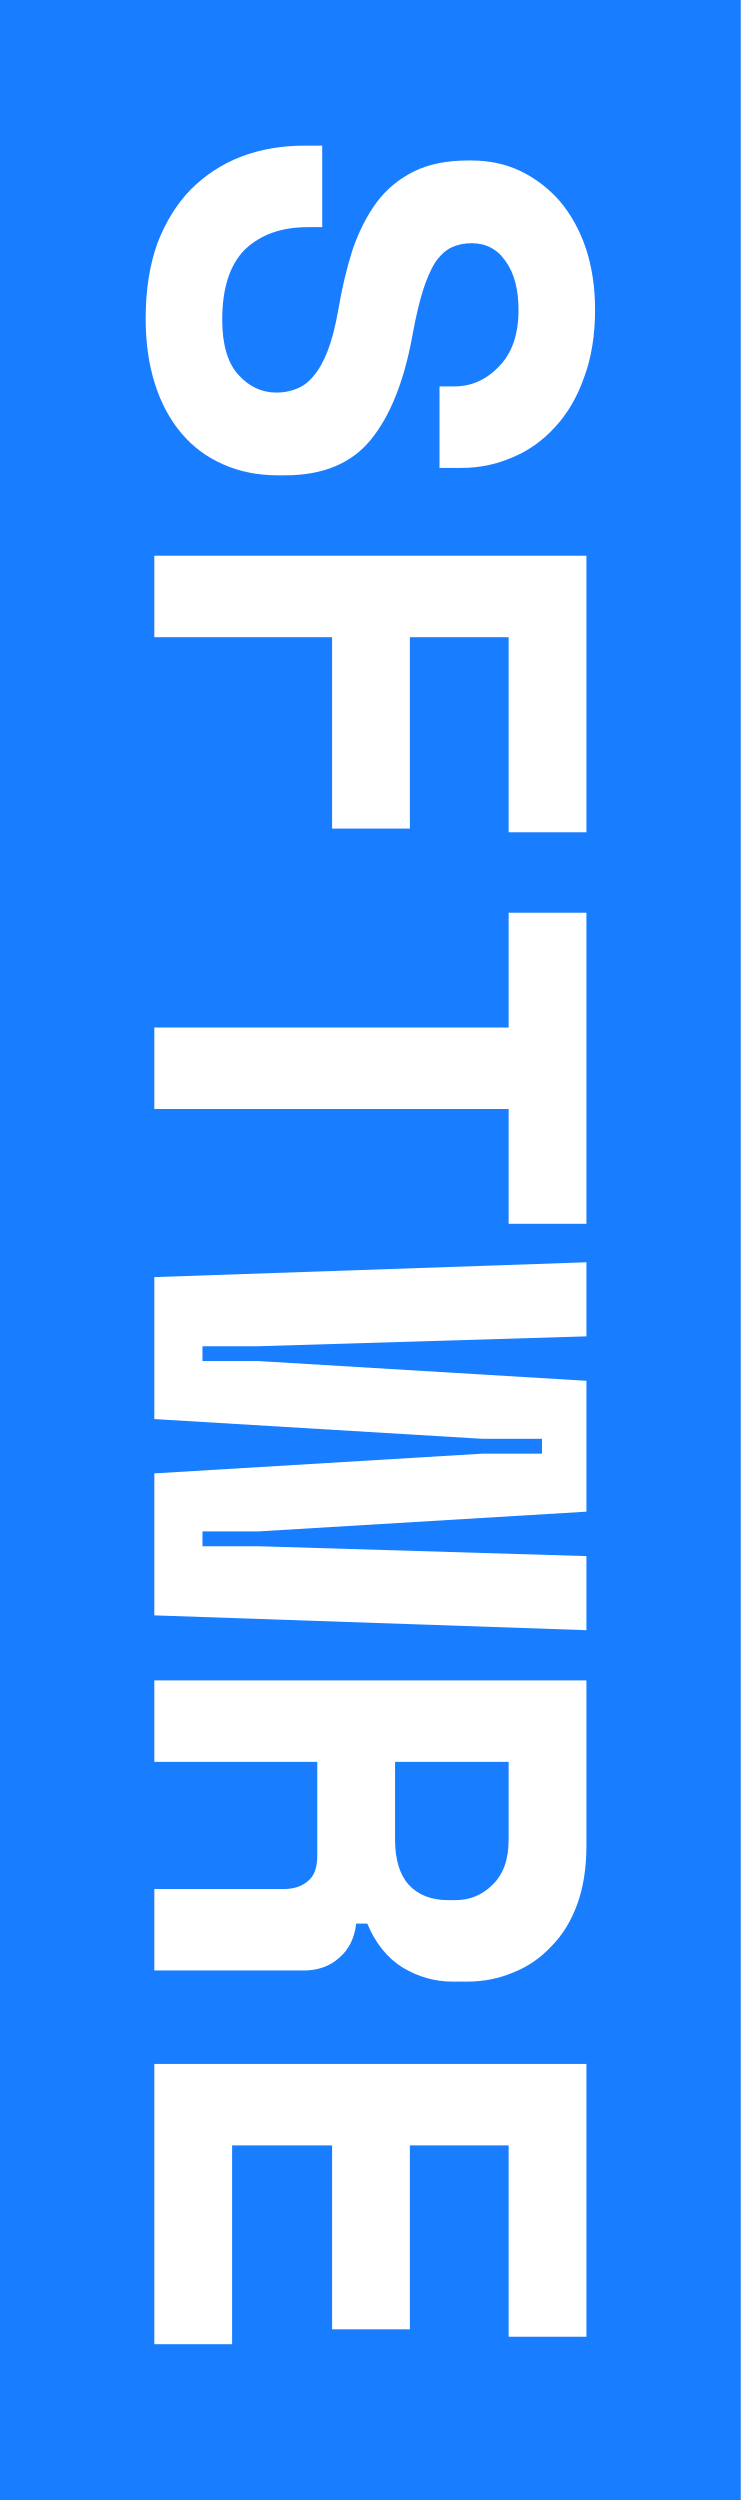
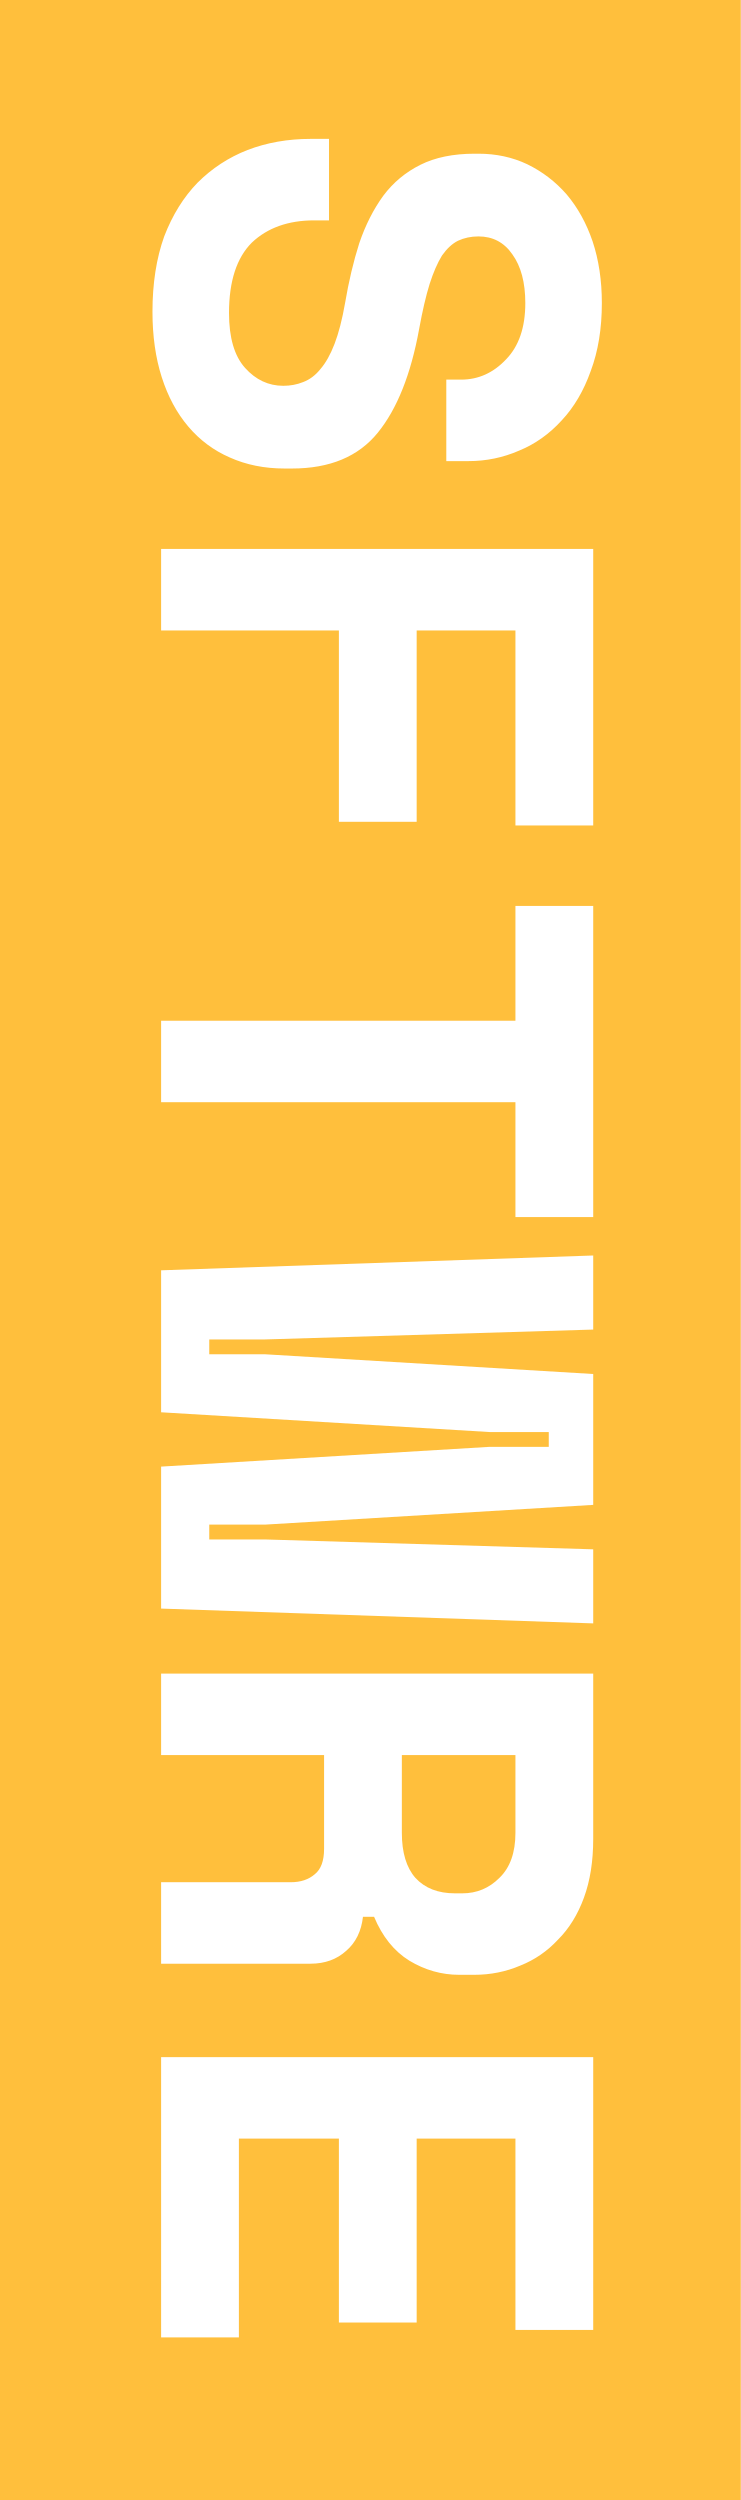
<svg xmlns="http://www.w3.org/2000/svg" width="24" height="81" viewBox="0 0 24 81" fill="none">
-   <rect x="24" width="81" height="24" transform="rotate(90 24 0)" fill="#187DFF" />
-   <path d="M14.72 12.52C15.28 12.52 15.767 12.3 16.18 11.86C16.593 11.433 16.8 10.827 16.8 10.04C16.8 9.373 16.66 8.847 16.38 8.46C16.113 8.073 15.747 7.88 15.28 7.88C15.04 7.88 14.82 7.927 14.62 8.02C14.433 8.113 14.26 8.273 14.1 8.5C13.953 8.74 13.82 9.047 13.7 9.42C13.58 9.807 13.467 10.293 13.36 10.88C13.093 12.347 12.647 13.467 12.02 14.24C11.393 15.013 10.467 15.4 9.24 15.4H9C8.347 15.4 7.753 15.28 7.22 15.04C6.7 14.813 6.253 14.48 5.88 14.04C5.507 13.6 5.22 13.067 5.02 12.44C4.82 11.813 4.72 11.107 4.72 10.32C4.72 9.4 4.847 8.587 5.1 7.88C5.367 7.187 5.727 6.607 6.18 6.14C6.647 5.673 7.187 5.32 7.8 5.08C8.427 4.84 9.107 4.72 9.84 4.72H10.44V7.36H9.96C9.12 7.36 8.447 7.6 7.94 8.08C7.447 8.573 7.2 9.333 7.2 10.36C7.2 11.16 7.373 11.753 7.72 12.14C8.067 12.527 8.48 12.72 8.96 12.72C9.187 12.72 9.4 12.68 9.6 12.6C9.813 12.52 10 12.38 10.16 12.18C10.333 11.98 10.487 11.707 10.62 11.36C10.753 11.013 10.867 10.573 10.96 10.04C11.08 9.333 11.233 8.687 11.42 8.1C11.62 7.513 11.88 7 12.2 6.56C12.52 6.133 12.92 5.8 13.4 5.56C13.88 5.32 14.467 5.2 15.16 5.2H15.28C15.853 5.2 16.38 5.313 16.86 5.54C17.353 5.78 17.78 6.107 18.14 6.52C18.5 6.947 18.78 7.453 18.98 8.04C19.18 8.64 19.28 9.307 19.28 10.04C19.28 10.867 19.16 11.6 18.92 12.24C18.693 12.88 18.38 13.413 17.98 13.84C17.58 14.28 17.12 14.607 16.6 14.82C16.08 15.047 15.533 15.16 14.96 15.16H14.24V12.52H14.72ZM19 18.006L19 26.966H16.48L16.48 20.646H13.28V26.846H10.76V20.646L5 20.646L5 18.006H19ZM19 29.572V39.652H16.48V35.932H5V33.292H16.48V29.572H19ZM5 52.338L5 47.738L15.64 47.098H17.56V46.618H15.64L5 45.978V41.378L19 40.898V43.298L8.36 43.618H6.56V44.098H8.36L19 44.738V48.978L8.36 49.618H6.56V50.098H8.36L19 50.418V52.818L5 52.338ZM5 63.844V61.204H9.2C9.52 61.204 9.78 61.118 9.98 60.944C10.18 60.784 10.28 60.511 10.28 60.124L10.28 57.084H5V54.444H19V59.804C19 60.524 18.9 61.158 18.7 61.704C18.5 62.251 18.22 62.704 17.86 63.064C17.513 63.438 17.107 63.718 16.64 63.904C16.173 64.104 15.673 64.204 15.14 64.204H14.66C14.087 64.204 13.547 64.051 13.04 63.744C12.547 63.438 12.167 62.964 11.9 62.324H11.54C11.487 62.791 11.307 63.158 11 63.424C10.693 63.704 10.307 63.844 9.84 63.844H5ZM12.8 57.084V59.604C12.8 60.244 12.947 60.731 13.24 61.064C13.547 61.398 13.973 61.564 14.52 61.564H14.76C15.227 61.564 15.627 61.398 15.96 61.064C16.307 60.731 16.48 60.244 16.48 59.604V57.084H12.8ZM19 66.871V75.71H16.48V69.51H13.28V75.471H10.76V69.51H7.52V75.951H5V66.871H19Z" fill="white" />
+   <g transform="translate(24 0) rotate(90)">
+     <path d="M81 -3.54062e-06L0 0L1.04907e-06 24L81 24L81 -3.54062e-06Z" fill="#FFBF3C" />
+     <g transform="translate(4.5 4.5)">
+       <path d="M7.8 4.56C7.8 4 7.58 3.513 7.14 3.1C6.713 2.687 6.107 2.48 5.32 2.48C4.653 2.48 4.127 2.62 3.74 2.9C3.353 3.167 3.16 3.533 3.16 4C3.16 4.24 3.207 4.46 3.3 4.66C3.393 4.847 3.553 5.02 3.78 5.18C4.02 5.327 4.327 5.46 4.7 5.58C5.087 5.7 5.573 5.813 6.16 5.92C7.627 6.187 8.747 6.633 9.52 7.26C10.293 7.887 10.68 8.813 10.68 10.04L10.68 10.28C10.68 10.933 10.56 11.527 10.32 12.06C10.093 12.58 9.76 13.027 9.32 13.4C8.88 13.773 8.347 14.06 7.72 14.26C7.093 14.46 6.387 14.56 5.6 14.56C4.68 14.56 3.867 14.433 3.16 14.18C2.467 13.913 1.887 13.553 1.42 13.1C0.953 12.633 0.6 12.093 0.36 11.48C0.12 10.853 -1.91747e-07 10.173 -2.23802e-07 9.44L-2.50029e-07 8.84L2.64 8.84L2.64 9.32C2.64 10.16 2.88 10.833 3.36 11.34C3.853 11.833 4.613 12.08 5.64 12.08C6.44 12.08 7.033 11.907 7.42 11.56C7.807 11.213 8 10.8 8 10.32C8 10.093 7.96 9.88 7.88 9.68C7.8 9.467 7.66 9.28 7.46 9.12C7.26 8.947 6.987 8.793 6.64 8.66C6.293 8.527 5.853 8.413 5.32 8.32C4.613 8.2 3.967 8.047 3.38 7.86C2.793 7.66 2.28 7.4 1.84 7.08C1.413 6.76 1.08 6.36 0.84 5.88C0.6 5.4 0.48 4.813 0.48 4.12L0.48 4C0.48 3.427 0.593 2.9 0.82 2.42C1.06 1.927 1.387 1.5 1.8 1.14C2.227 0.78 2.733 0.5 3.32 0.3C3.92 0.1 4.587 -4.01519e-06 5.32 -4.04724e-06C6.147 -4.08338e-06 6.88 0.12 7.52 0.36C8.16 0.587 8.693 0.9 9.12 1.3C9.56 1.7 9.887 2.16 10.1 2.68C10.327 3.2 10.44 3.747 10.44 4.32L10.44 5.04L7.8 5.04L7.8 4.56ZM13.286 0.28L22.246 0.28L22.246 2.8L15.926 2.8L15.926 6L22.126 6L22.126 8.52L15.926 8.52L15.926 14.28L13.286 14.28L13.286 0.28ZM24.852 0.28L34.932 0.28L34.932 2.8L31.212 2.8L31.212 14.28L28.572 14.28L28.572 2.8L24.852 2.8L24.852 0.28ZM47.618 14.28L43.018 14.28L42.378 3.64L42.378 1.72L41.898 1.72L41.898 3.64L41.258 14.28L36.658 14.28L36.178 0.28L38.578 0.28L38.898 10.92L38.898 12.72L39.378 12.72L39.378 10.92L40.018 0.28L44.258 0.28L44.898 10.92L44.898 12.72L45.378 12.72L45.378 10.92L45.698 0.28L48.098 0.28L47.618 14.28ZM59.124 14.28L56.484 14.28L56.484 10.08C56.484 9.76 56.398 9.5 56.224 9.3C56.064 9.1 55.791 9 55.404 9L52.364 9L52.364 14.28L49.724 14.28L49.724 0.28L55.084 0.28C55.804 0.28 56.438 0.38 56.984 0.58C57.531 0.78 57.984 1.06 58.344 1.42C58.718 1.767 58.998 2.173 59.184 2.64C59.384 3.107 59.484 3.607 59.484 4.14L59.484 4.62C59.484 5.193 59.331 5.733 59.024 6.24C58.718 6.733 58.244 7.113 57.604 7.38L57.604 7.74C58.071 7.793 58.438 7.973 58.704 8.28C58.984 8.587 59.124 8.973 59.124 9.44L59.124 14.28ZM52.364 6.48L54.884 6.48C55.524 6.48 56.011 6.333 56.344 6.04C56.678 5.733 56.844 5.307 56.844 4.76L56.844 4.52C56.844 4.053 56.678 3.653 56.344 3.32C56.011 2.973 55.524 2.8 54.884 2.8L52.364 2.8L52.364 6.48ZM62.151 0.28L70.99 0.28L70.99 2.8L64.79 2.8L64.79 6L70.751 6L70.751 8.52L64.79 8.52L64.79 11.76L71.231 11.76L71.231 14.28L62.151 14.28L62.151 0.28Z" fill="white" />
+     </g>
+   </g>
</svg>
